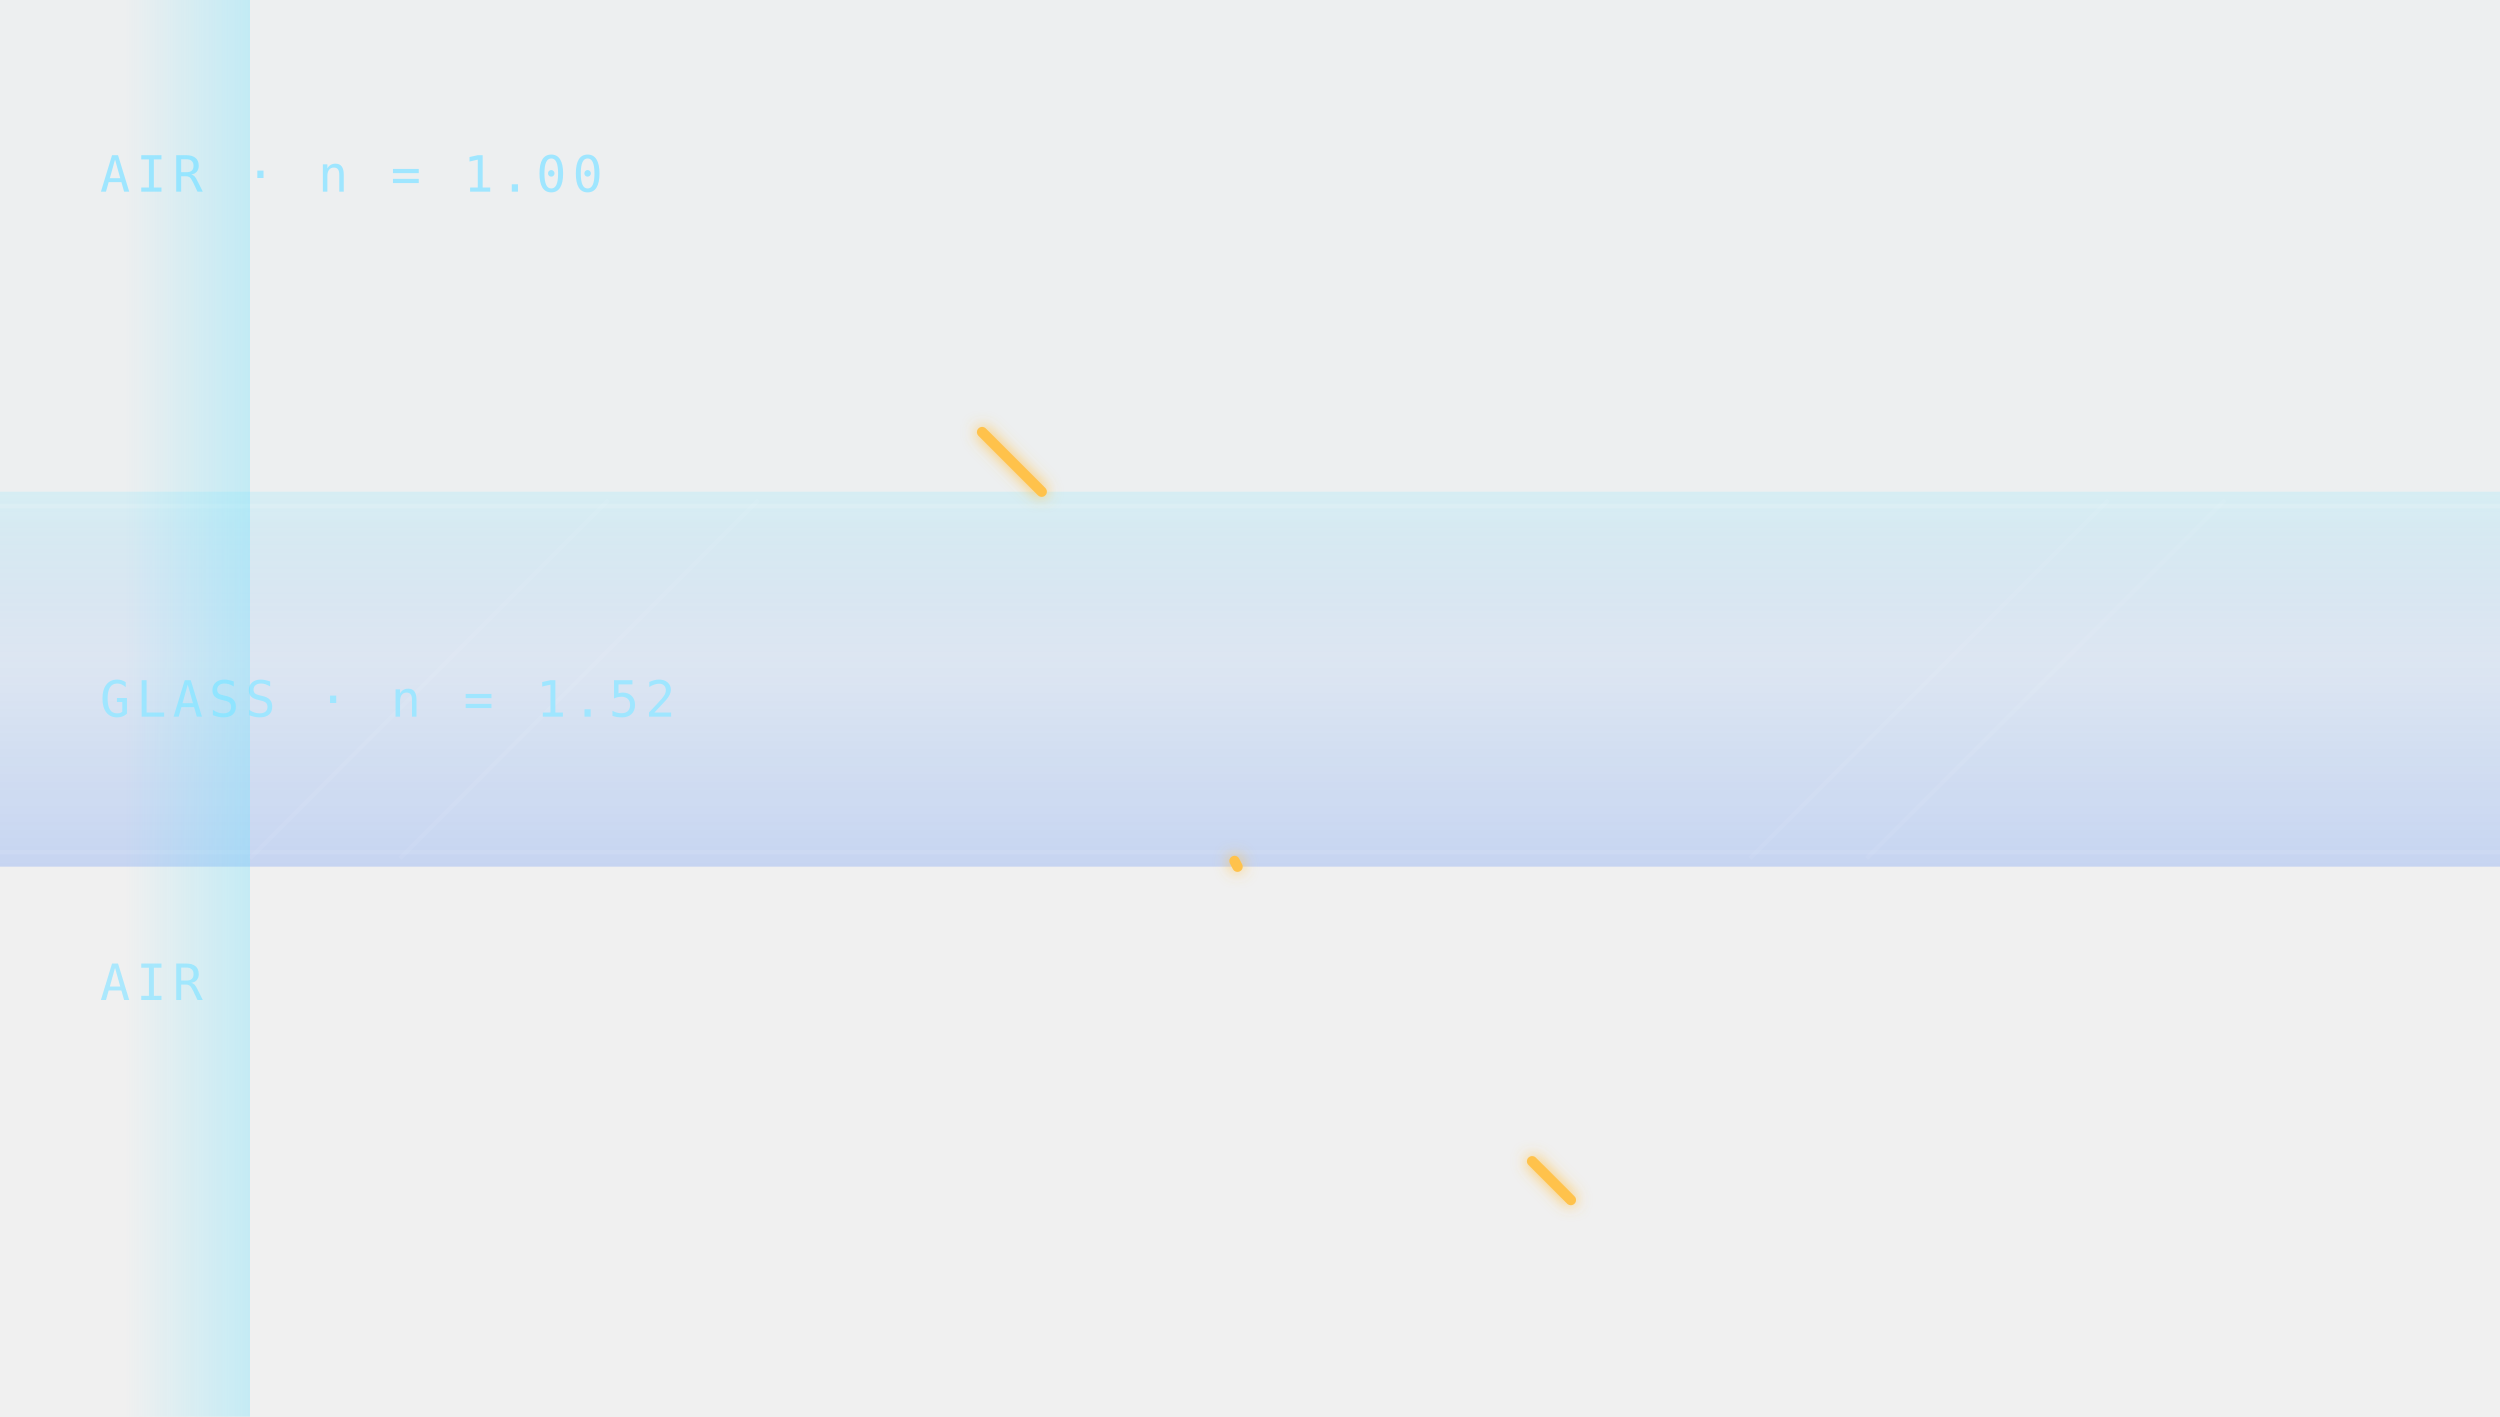
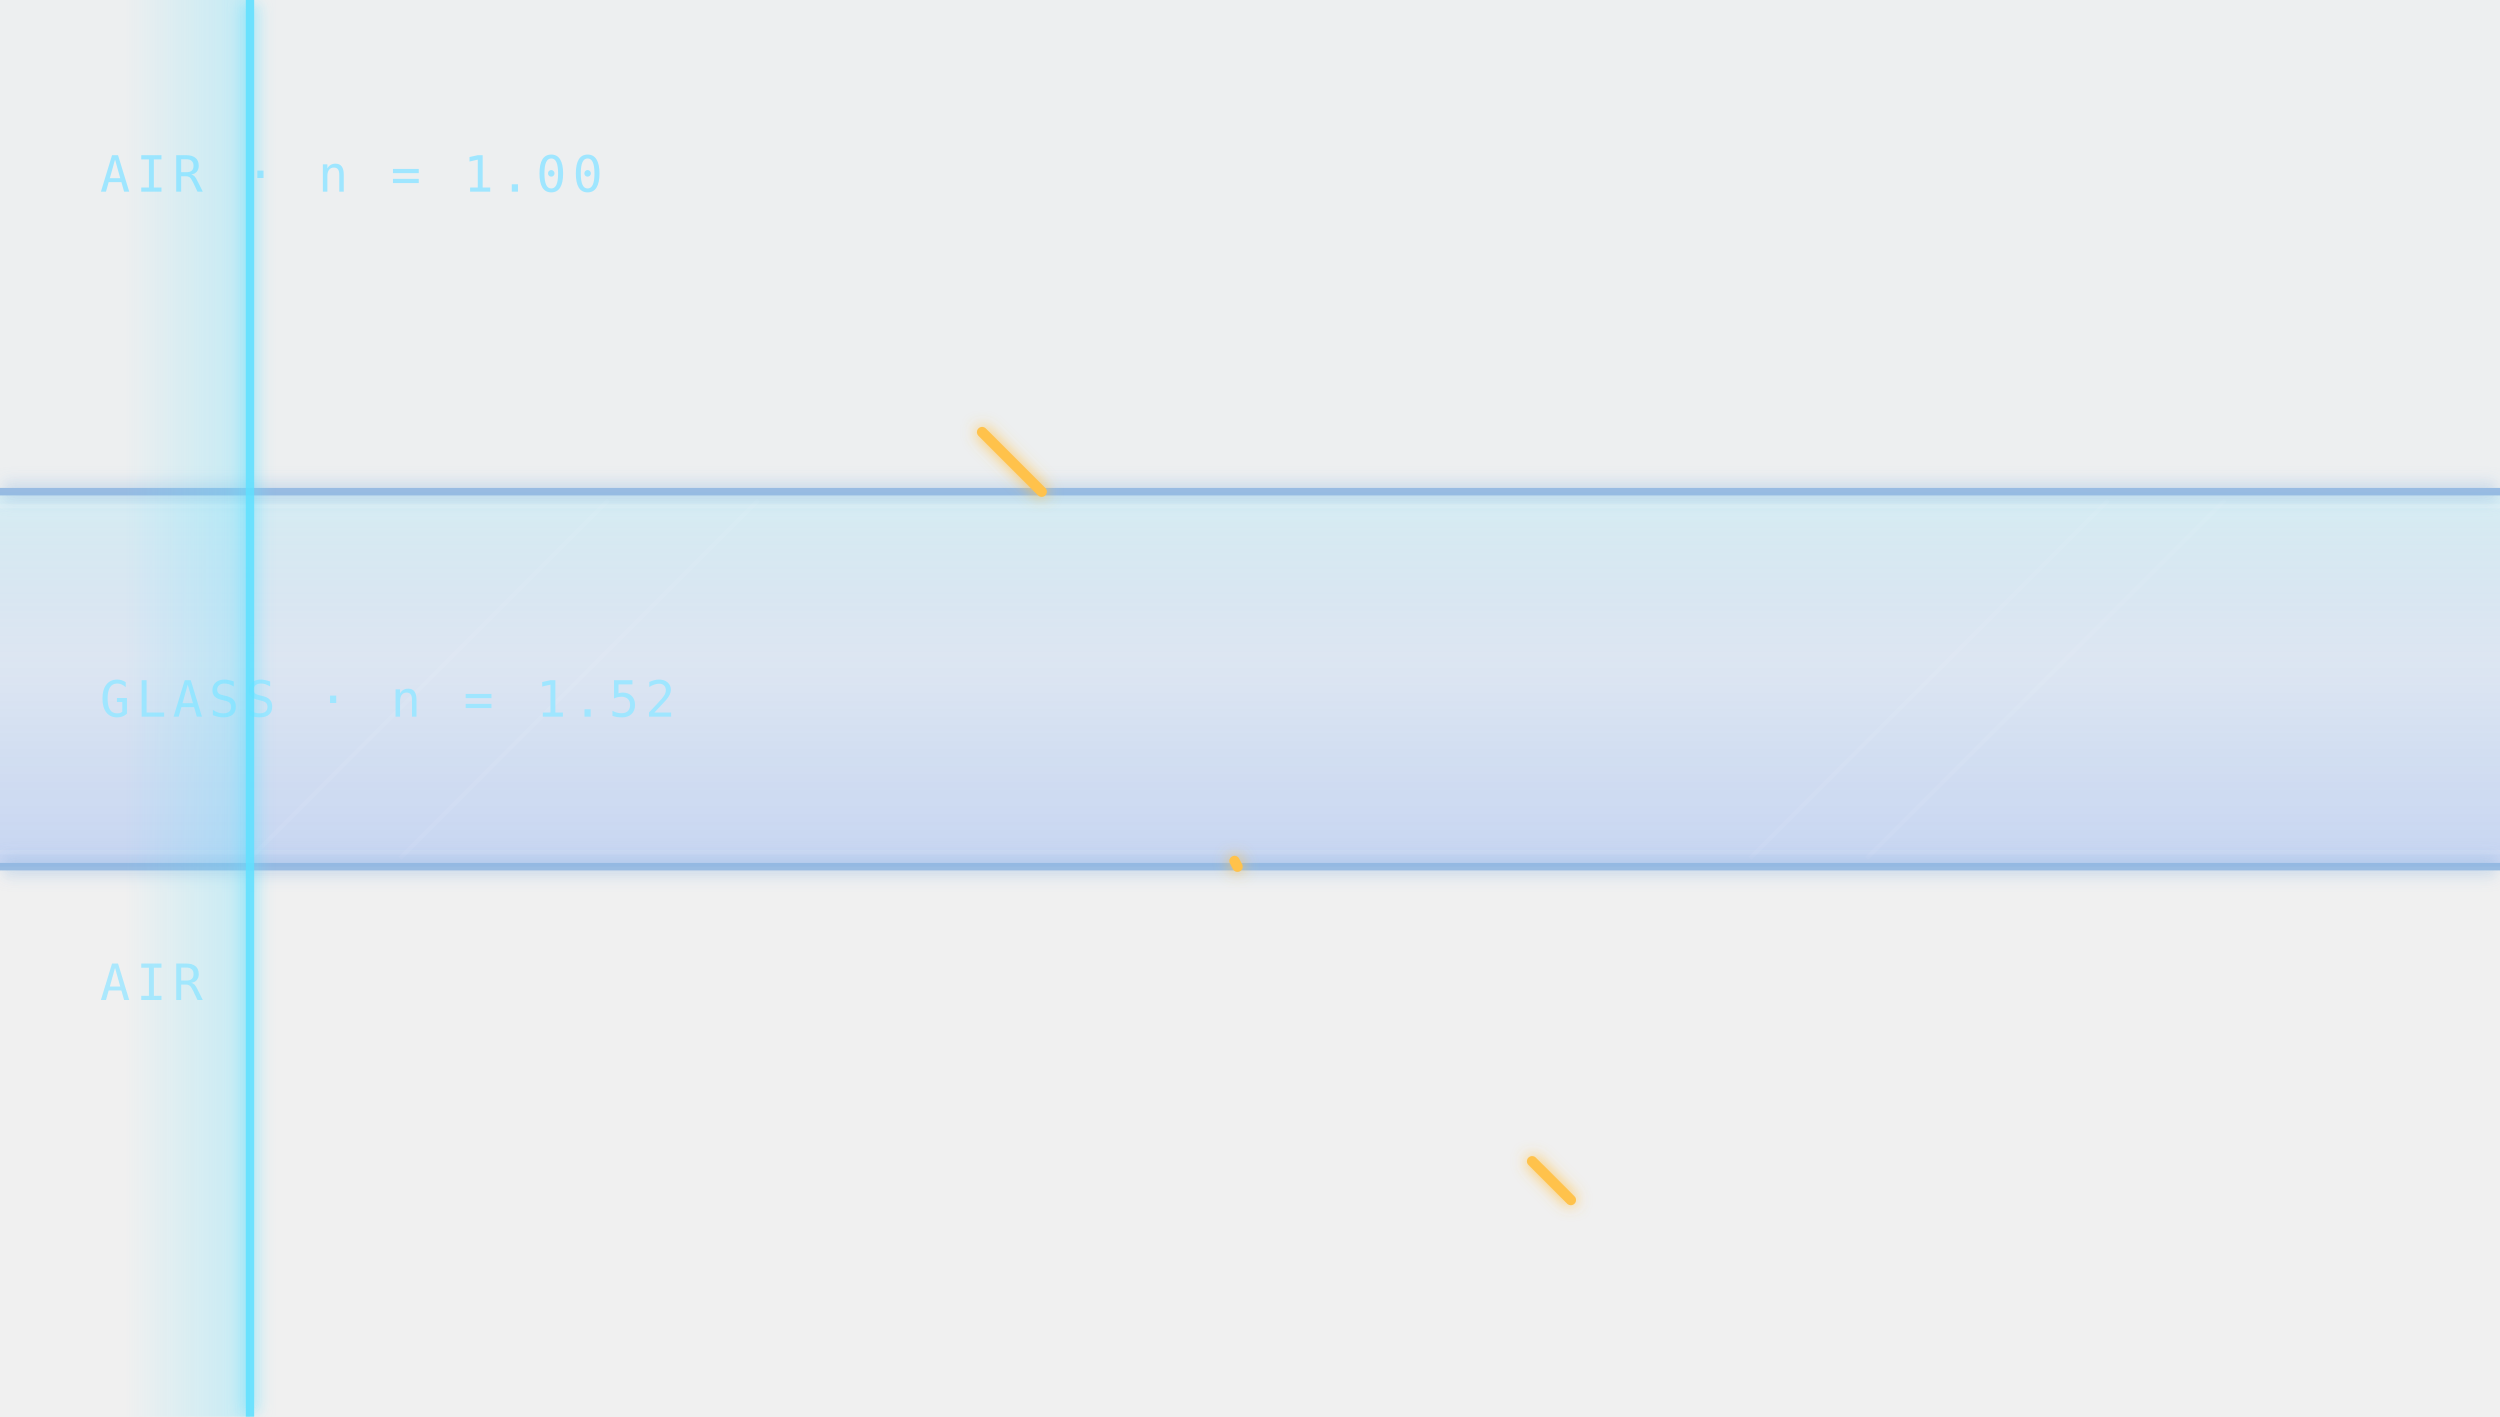
<svg xmlns="http://www.w3.org/2000/svg" viewBox="0 0 600 340" width="100%" height="100%" font-family="JetBrains Mono, monospace">
  <defs>
-     <filter id="slglowC" x="-60%" y="-60%" width="220%" height="220%">
+     <filter id="slglowC" filterUnits="userSpaceOnUse" x="-58" y="-58" width="716" height="456">
      <feGaussianBlur in="SourceGraphic" stdDeviation="2.2" result="b" />
      <feMerge>
        <feMergeNode in="b" />
        <feMergeNode in="SourceGraphic" />
      </feMerge>
    </filter>
    <filter id="slglowW" x="-80%" y="-80%" width="260%" height="260%">
      <feGaussianBlur in="SourceGraphic" stdDeviation="1.8" result="b" />
      <feMerge>
        <feMergeNode in="b" />
        <feMergeNode in="SourceGraphic" />
      </feMerge>
    </filter>
    <linearGradient id="slglass" x1="0" y1="118" x2="0" y2="208" gradientUnits="userSpaceOnUse">
      <stop offset="0" stop-color="#5fe0ff" stop-opacity=".18" />
      <stop offset=".45" stop-color="#2b86ff" stop-opacity=".10" />
      <stop offset="1" stop-color="#1E66F5" stop-opacity=".20" />
    </linearGradient>
    <linearGradient id="slscanFade" x1="0" y1="0" x2="1" y2="0">
      <stop offset="0" stop-color="#5fe0ff" stop-opacity="0" />
      <stop offset="1" stop-color="#5fe0ff" stop-opacity=".3" />
    </linearGradient>
  </defs>
  <rect x="0" y="0" width="600" height="118" fill="#5fe0ff" opacity=".02" />
  <rect x="0" y="118" width="600" height="90" fill="url(#slglass)" />
  <g stroke="#ffffff" stroke-width="1" opacity=".06">
    <line x1="60" y1="206" x2="146" y2="120" />
    <line x1="96" y1="206" x2="182" y2="120" />
    <line x1="420" y1="206" x2="506" y2="120" />
    <line x1="448" y1="206" x2="534" y2="120" />
  </g>
  <line x1="0" y1="118" x2="600" y2="118" stroke="#8fb6e0" stroke-width="1.8" opacity=".9" filter="url(#slglowC)" />
  <line x1="0" y1="208" x2="600" y2="208" stroke="#8fb6e0" stroke-width="1.8" opacity=".9" filter="url(#slglowC)" />
  <line x1="0" y1="121.5" x2="600" y2="121.5" stroke="#ffffff" stroke-width="1" opacity=".12" />
  <line x1="0" y1="204.5" x2="600" y2="204.5" stroke="#ffffff" stroke-width="1" opacity=".07" />
  <text x="24" y="46" font-size="12" letter-spacing="1.5" fill="#9fe6ff">AIR · n = 1.00</text>
  <text x="24" y="172" font-size="12" letter-spacing="1.5" fill="#9fe6ff">GLASS · n = 1.52</text>
  <text x="24" y="240" font-size="12" letter-spacing="1.5" fill="#9fe6ff" opacity=".85">AIR</text>
  <g id="slNormal" opacity="0">
    <line x1="250" y1="50" x2="250" y2="186" stroke="#8fb6e0" stroke-width="1.2" stroke-dasharray="5 5" opacity=".8" />
    <line x1="297" y1="176" x2="297" y2="278" stroke="#8fb6e0" stroke-width="1.2" stroke-dasharray="5 5" opacity=".8" />
    <text x="250" y="42" font-size="11" letter-spacing="1" fill="#8fb6e0" text-anchor="middle" opacity=".9">NORMAL</text>
  </g>
  <path id="slIncident" d="M165 33 L250 118" fill="none" stroke="#ffc24b" stroke-width="2.5" stroke-linecap="round" filter="url(#slglowW)" pathLength="100" stroke-dasharray="100" stroke-dashoffset="100" />
  <g id="slTheta1" opacity="0">
    <path d="M250 84 A34 34 0 0 0 226 94" fill="none" stroke="#5fe0ff" stroke-width="1.5" filter="url(#slglowC)" />
    <polygon points="212.3,80.3 200.7,75.1 207.1,68.7" fill="#ffc24b" />
    <text x="260" y="80" font-size="12" fill="#9fe6ff">θ₁ = 45°</text>
  </g>
  <path id="slRefracted" d="M250 118 L297 208" fill="none" stroke="#ffc24b" stroke-width="2.5" stroke-linecap="round" filter="url(#slglowW)" pathLength="100" stroke-dasharray="100" stroke-dashoffset="100" />
  <g id="slTheta2" opacity="0">
    <path d="M250 170 A52 52 0 0 0 274 164" fill="none" stroke="#5fe0ff" stroke-width="1.5" filter="url(#slglowC)" />
    <polygon points="286.5,188.0 277.0,179.5 285.0,175.3" fill="#ffc24b" />
    <text x="288" y="166" font-size="12" fill="#9fe6ff">θ₂ ≈ 28°</text>
  </g>
  <path id="slExit" d="M297 208 L377 288" fill="none" stroke="#ffc24b" stroke-width="2.5" stroke-linecap="round" filter="url(#slglowW)" pathLength="100" stroke-dasharray="100" stroke-dashoffset="100" />
  <g id="slTheta3" opacity="0">
    <path d="M297 238 A30 30 0 0 0 318 229" fill="none" stroke="#5fe0ff" stroke-width="1.5" filter="url(#slglowC)" />
    <polygon points="351.4,262.4 339.8,257.2 346.2,250.8" fill="#ffc24b" />
    <text x="306" y="252" font-size="12" fill="#9fe6ff">45°</text>
  </g>
  <g id="slOffset" opacity="0">
    <line x1="262" y1="130" x2="395" y2="263" stroke="#8fb6e0" stroke-width="1.2" stroke-dasharray="5 5" opacity=".55" />
  </g>
  <g id="slscanG" transform="translate(60,0)">
    <rect x="-30" y="0" width="30" height="340" fill="url(#slscanFade)" />
    <line x1="0" y1="0" x2="0" y2="340" stroke="#5fe0ff" stroke-width="2" filter="url(#slglowC)" opacity=".9" />
  </g>
</svg>
